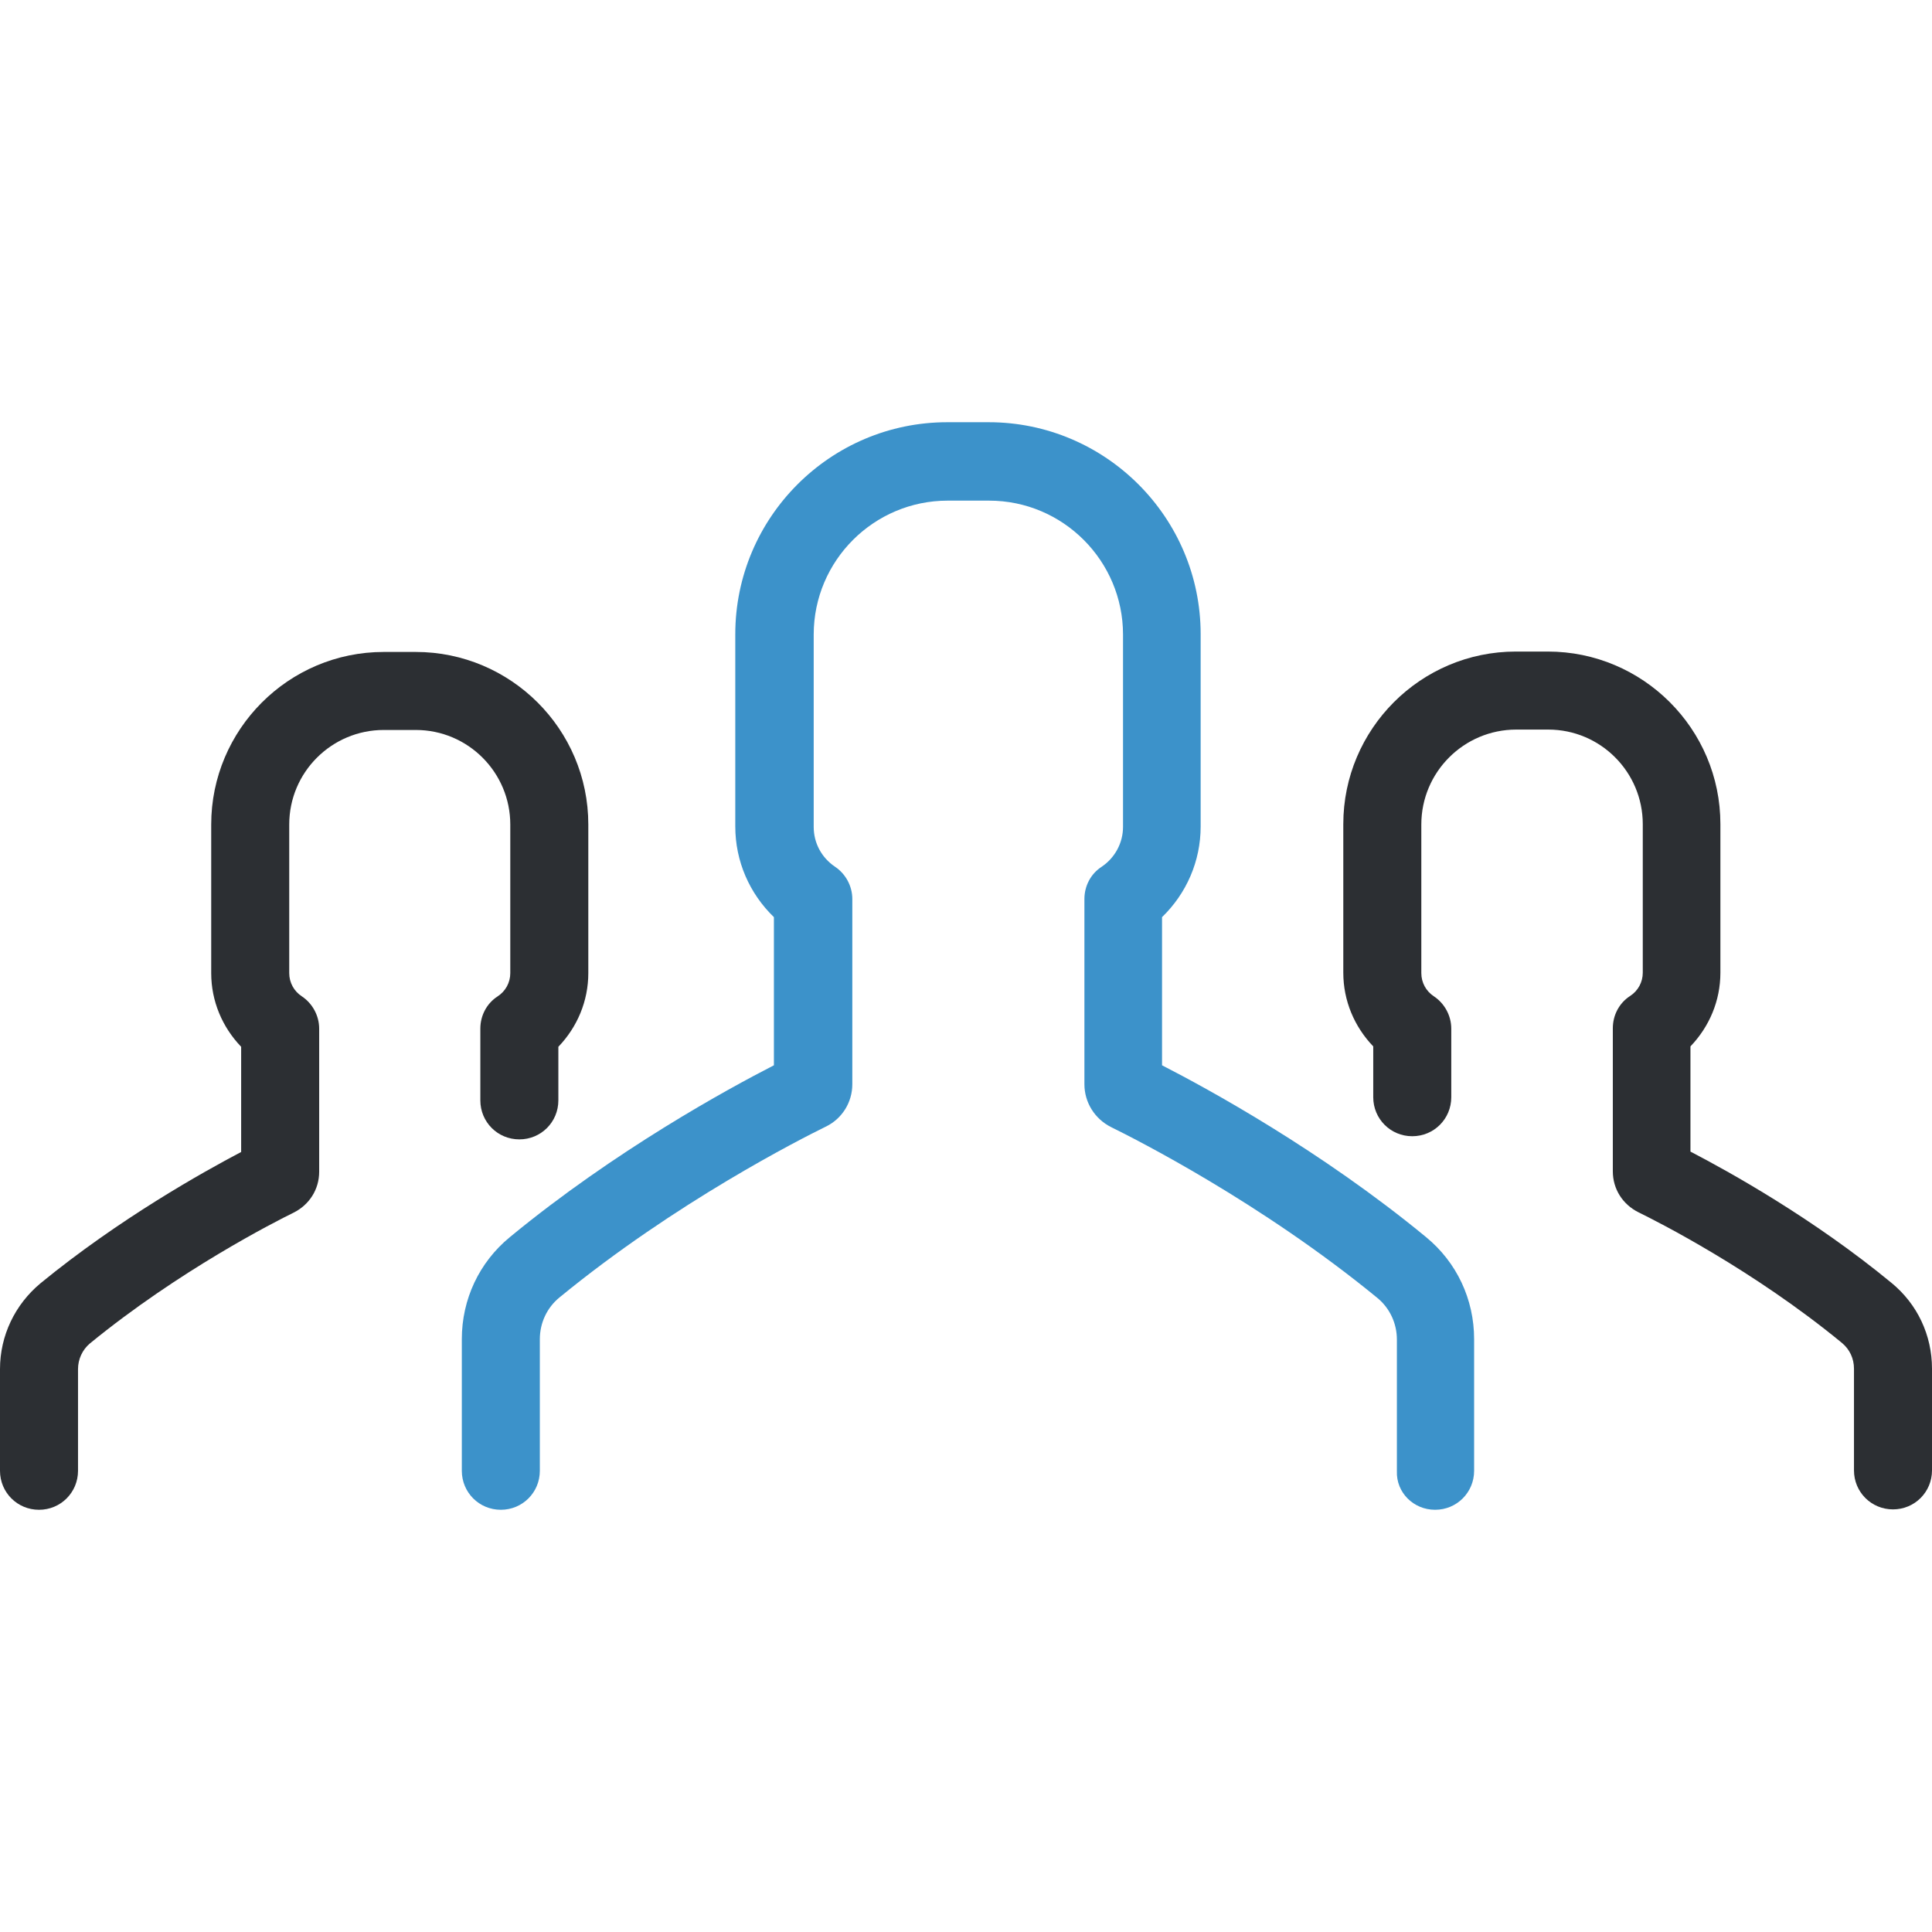
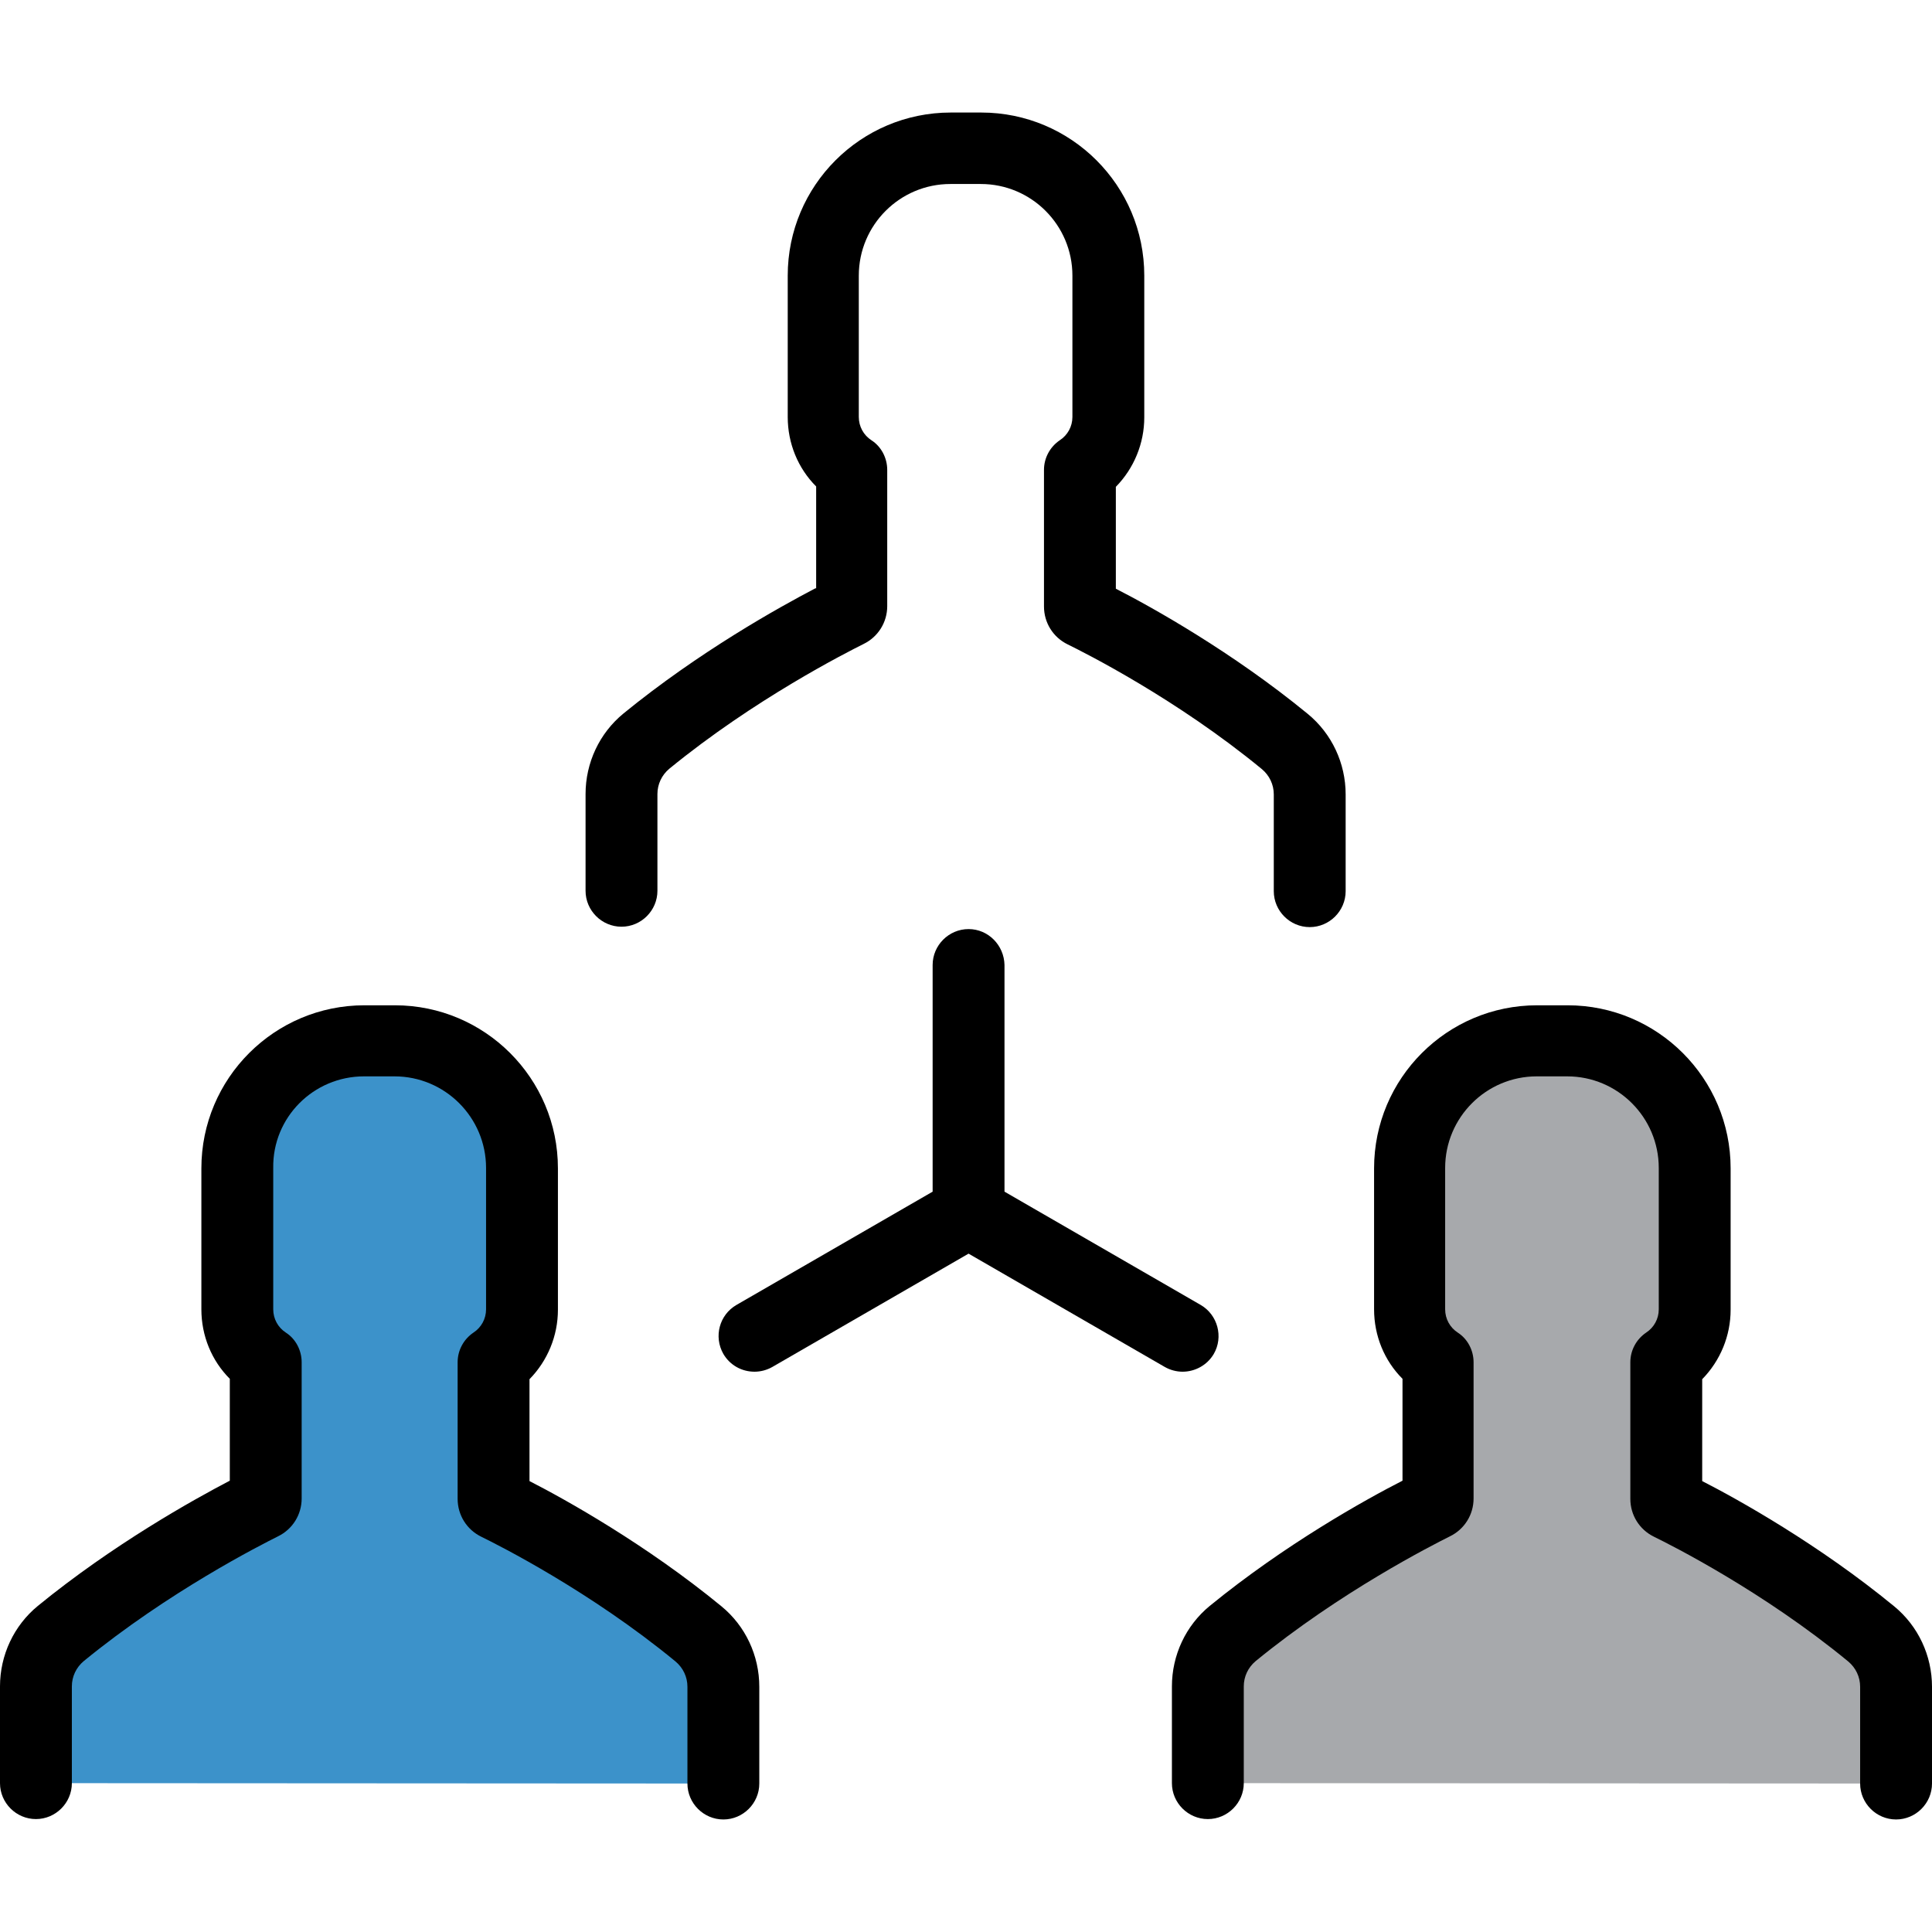
- <svg xmlns="http://www.w3.org/2000/svg" version="1.1" id="Layer_1" x="0px" y="0px" viewBox="0 0 490.3 490.3" style="enable-background:new 0 0 490.3 490.3;" xml:space="preserve">
+ <svg xmlns="http://www.w3.org/2000/svg" version="1.1" id="Layer_1" x="0px" y="0px" viewBox="0 0 489.3 489.3" style="enable-background:new 0 0 489.3 489.3;" xml:space="preserve">
  <g>
    <g>
-       <path style="fill:#2C2F33;" d="M384.8,185.15h8.1c13.3,0,24,10.8,24,24v37.7c0,2.4-1.2,4.6-3.2,5.9c-2.8,1.8-4.4,4.9-4.4,8.2v36.3    c0,4.5,2.5,8.4,6.5,10.4c4.7,2.3,29.1,14.6,51.7,33.2c1.9,1.6,3,3.9,3,6.5v25.8c0,5.5,4.4,9.9,9.9,9.9s9.9-4.4,9.9-9.9v-25.8    c0-8.5-3.7-16.4-10.3-21.8c-19.9-16.4-41.2-28.2-51-33.3v-26.7c4.8-5,7.6-11.6,7.6-18.7v-37.7c0-24.2-19.7-43.8-43.8-43.8h-8.1    c-24.2,0-43.8,19.7-43.8,43.8v37.7c0,7.1,2.8,13.7,7.6,18.7v12.9c0,5.5,4.4,9.9,9.9,9.9s9.9-4.4,9.9-9.9v-17.4    c0-3.3-1.7-6.4-4.4-8.2c-2-1.3-3.2-3.5-3.2-5.9v-37.7C360.7,195.95,371.5,185.15,384.8,185.15z" />
-       <path style="fill:#2C2F33;" d="M10.3,325.65c-6.5,5.4-10.3,13.3-10.3,21.8v25.8c0,5.5,4.4,9.9,9.9,9.9s9.9-4.4,9.9-9.9v-25.8    c0-2.5,1.1-4.9,3-6.5c22.6-18.5,47-30.9,51.7-33.2c4-2,6.5-5.9,6.5-10.4v-36.3c0-3.3-1.7-6.4-4.4-8.2c-2-1.3-3.2-3.5-3.2-5.9    v-37.7c0-13.3,10.8-24,24-24h8.1c13.3,0,24,10.8,24,24v37.7c0,2.4-1.2,4.6-3.2,5.9c-2.8,1.8-4.4,4.9-4.4,8.2v18.2    c0,5.5,4.4,9.9,9.9,9.9s9.9-4.4,9.9-9.9v-13.6c4.8-5,7.6-11.6,7.6-18.7v-37.7c0-24.2-19.7-43.8-43.8-43.8h-8.1    c-24.2,0-43.8,19.7-43.8,43.8v37.7c0,7.1,2.8,13.7,7.6,18.7v26.7C51.5,297.45,30.2,309.35,10.3,325.65z" />
-       <path style="fill:#3C92CA;" d="M364.2,383.15c5.5,0,9.9-4.4,9.9-9.9v-33.4c0-10.1-4.4-19.5-12.2-25.9c-26.7-22-55.3-37.6-67-43.6    v-37.6c6.2-6,9.8-14.2,9.8-23v-48.8c0-29.7-24.2-53.8-53.8-53.8h-10.5c-29.7,0-53.8,24.2-53.8,53.8v48.8c0,8.8,3.6,17,9.8,23v37.6    c-11.7,6-40.3,21.6-67,43.6c-7.8,6.4-12.2,15.8-12.2,25.9v33.4c0,5.5,4.4,9.9,9.9,9.9c5.5,0,9.9-4.4,9.9-9.9v-33.4    c0-4.1,1.8-8,5-10.6c29.5-24.2,61.4-40.3,67.5-43.3c4.2-2,6.8-6.2,6.8-10.8v-47c0-3.3-1.7-6.4-4.4-8.2c-3.4-2.3-5.4-6-5.4-10.1    v-48.8c0-18.8,15.3-34,34-34H251c18.8,0,34,15.3,34,34v48.8c0,4-2,7.8-5.4,10.1c-2.8,1.8-4.4,4.9-4.4,8.2v47    c0,4.6,2.6,8.8,6.8,10.9c6.1,3,38,19.1,67.5,43.3c3.2,2.6,5,6.5,5,10.6v33.4C354.3,378.75,358.7,383.15,364.2,383.15z" />
+       <path id="XMLID_1828_" style="fill:#A7A9AC;" d="M480.1,451.7v-24.5c0-5.2-2.3-10.1-6.3-13.4c-22.2-18.2-46.1-30.3-51-32.7    c-0.5-0.3-0.9-0.8-0.9-1.4v-34.5c4.3-2.9,7.2-7.8,7.2-13.4V296c0-17.8-14.4-32.3-32.3-32.3h-3.9H389c-17.8,0-32.3,14.4-32.3,32.3    v35.6c0,5.6,2.9,10.5,7.2,13.4v34.6c0,0.6-0.3,1.2-0.9,1.4c-4.9,2.4-28.8,14.5-51,32.7c-4,3.3-6.3,8.2-6.3,13.4v24.5" />
+       <path id="XMLID_1827_" style="fill:#3C92CA;" d="M183.1,451.7v-24.5c0-5.2-2.3-10.1-6.3-13.4c-22.2-18.2-46.1-30.3-51-32.7    c-0.5-0.3-0.9-0.8-0.9-1.4v-34.5c4.3-2.9,7.2-7.8,7.2-13.4V296c0-17.8-14.4-32.3-32.3-32.3h-3.9H92c-17.8,0-32.3,14.4-32.3,32.3    v35.6c0,5.6,2.9,10.5,7.2,13.4v34.6c0,0.6-0.3,1.2-0.9,1.4c-4.9,2.4-28.8,14.5-51,32.7c-4,3.3-6.3,8.2-6.3,13.4v24.5" />
+       <path d="M245.3,235.3c-5,0-9.1,4.1-9.1,9.1v57.4l-49.7,28.7c-4.3,2.5-5.8,8-3.3,12.4c1.7,2.9,4.7,4.5,7.9,4.5    c1.5,0,3.1-0.4,4.5-1.2l49.7-28.7l49.7,28.7c1.4,0.8,3,1.2,4.5,1.2c3.1,0,6.2-1.6,7.9-4.5c2.5-4.3,1-9.9-3.3-12.4l-49.7-28.7    v-57.4C254.3,239.4,250.3,235.3,245.3,235.3z" />
+       <path d="M206.5,149c-9.2,4.8-29.5,16.1-48.6,31.7c-6.1,5-9.6,12.5-9.6,20.4v24.5c0,5,4.1,9.1,9.1,9.1s9.1-4.1,9.1-9.1v-24.5    c0-2.5,1.1-4.8,3-6.4c21.5-17.6,44.8-29.4,49.2-31.6c3.7-1.8,6-5.5,6-9.6V119c0-3-1.5-5.9-4-7.5c-2-1.3-3.2-3.5-3.2-5.9V69.8    c0-12.8,10.4-23.2,23.2-23.2h7.7c12.8,0,23.2,10.4,23.2,23.2v35.8c0,2.4-1.2,4.6-3.2,5.9c-2.5,1.7-4,4.5-4,7.5v34.6    c0,4.1,2.3,7.8,6,9.6c4.5,2.2,27.7,13.9,49.2,31.6c1.9,1.6,3,3.9,3,6.4v24.5c0,5,4.1,9.1,9.1,9.1s9.1-4.1,9.1-9.1v-24.5    c0-7.9-3.5-15.4-9.6-20.4c-19-15.6-39.4-27-48.6-31.7v-25.8c4.6-4.7,7.2-11,7.2-17.6V69.8c0-22.8-18.5-41.3-41.3-41.3h-7.7    c-22.8,0-41.3,18.5-41.3,41.3v35.8c0,6.7,2.6,13,7.2,17.6V149H206.5z" />
+       <path d="M92.2,272.6h7.7c12.8,0,23.2,10.4,23.2,23.2v35.8c0,2.4-1.2,4.6-3.2,5.9c-2.5,1.7-4,4.5-4,7.5v34.6c0,4.1,2.3,7.8,6,9.6    c4.5,2.2,27.7,13.9,49.2,31.6c1.9,1.6,3,3.9,3,6.4v24.5c0,5,4.1,9.1,9.1,9.1s9.1-4.1,9.1-9.1v-24.5c0-7.9-3.5-15.4-9.6-20.4    c-19-15.6-39.4-27-48.6-31.7v-25.8c4.6-4.7,7.2-11,7.2-17.6v-35.8c0-22.8-18.5-41.3-41.3-41.3h-7.7c-22.8,0-41.3,18.5-41.3,41.3    v35.7c0,6.7,2.6,13,7.2,17.6V375c-9.2,4.8-29.5,16.1-48.6,31.7c-6.1,5-9.6,12.5-9.6,20.4v24.5c0,5,4.1,9.1,9.1,9.1    s9.1-4.1,9.1-9.1v-24.5c0-2.5,1.1-4.8,3-6.4c21.5-17.6,44.8-29.4,49.2-31.6c3.7-1.8,6-5.5,6-9.6V345c0-3-1.5-5.9-4-7.5    c-2-1.3-3.2-3.5-3.2-5.9v-35.8C69,283,79.4,272.6,92.2,272.6z" />
+       <path d="M306.4,406.7c-6.1,5-9.6,12.5-9.6,20.4v24.5c0,5,4.1,9.1,9.1,9.1s9.1-4.1,9.1-9.1v-24.5c0-2.5,1.1-4.8,3-6.4    c21.5-17.6,44.8-29.4,49.2-31.6c3.7-1.8,6-5.5,6-9.6V345c0-3-1.5-5.9-4-7.5c-2-1.3-3.2-3.5-3.2-5.9v-35.8    c0-12.8,10.4-23.2,23.2-23.2h7.7c12.8,0,23.2,10.4,23.2,23.2v35.8c0,2.4-1.2,4.6-3.2,5.9c-2.5,1.7-4,4.5-4,7.5v34.6    c0,4.1,2.3,7.8,6,9.6c4.5,2.2,27.7,13.9,49.2,31.6c1.9,1.6,3,3.9,3,6.4v24.5c0,5,4.1,9.1,9.1,9.1s9.1-4.1,9.1-9.1v-24.5    c0-7.9-3.5-15.4-9.6-20.4c-19-15.6-39.4-27-48.6-31.7v-25.8c4.6-4.7,7.2-11,7.2-17.6v-35.8c0-22.8-18.5-41.3-41.3-41.3h-7.7    c-22.8,0-41.3,18.5-41.3,41.3v35.7c0,6.7,2.6,13,7.2,17.6V375C345.8,379.8,325.5,391.1,306.4,406.7z" />
    </g>
  </g>
  <g>
</g>
  <g>
</g>
  <g>
</g>
  <g>
</g>
  <g>
</g>
  <g>
</g>
  <g>
</g>
  <g>
</g>
  <g>
</g>
  <g>
</g>
  <g>
</g>
  <g>
</g>
  <g>
</g>
  <g>
</g>
  <g>
</g>
</svg>
